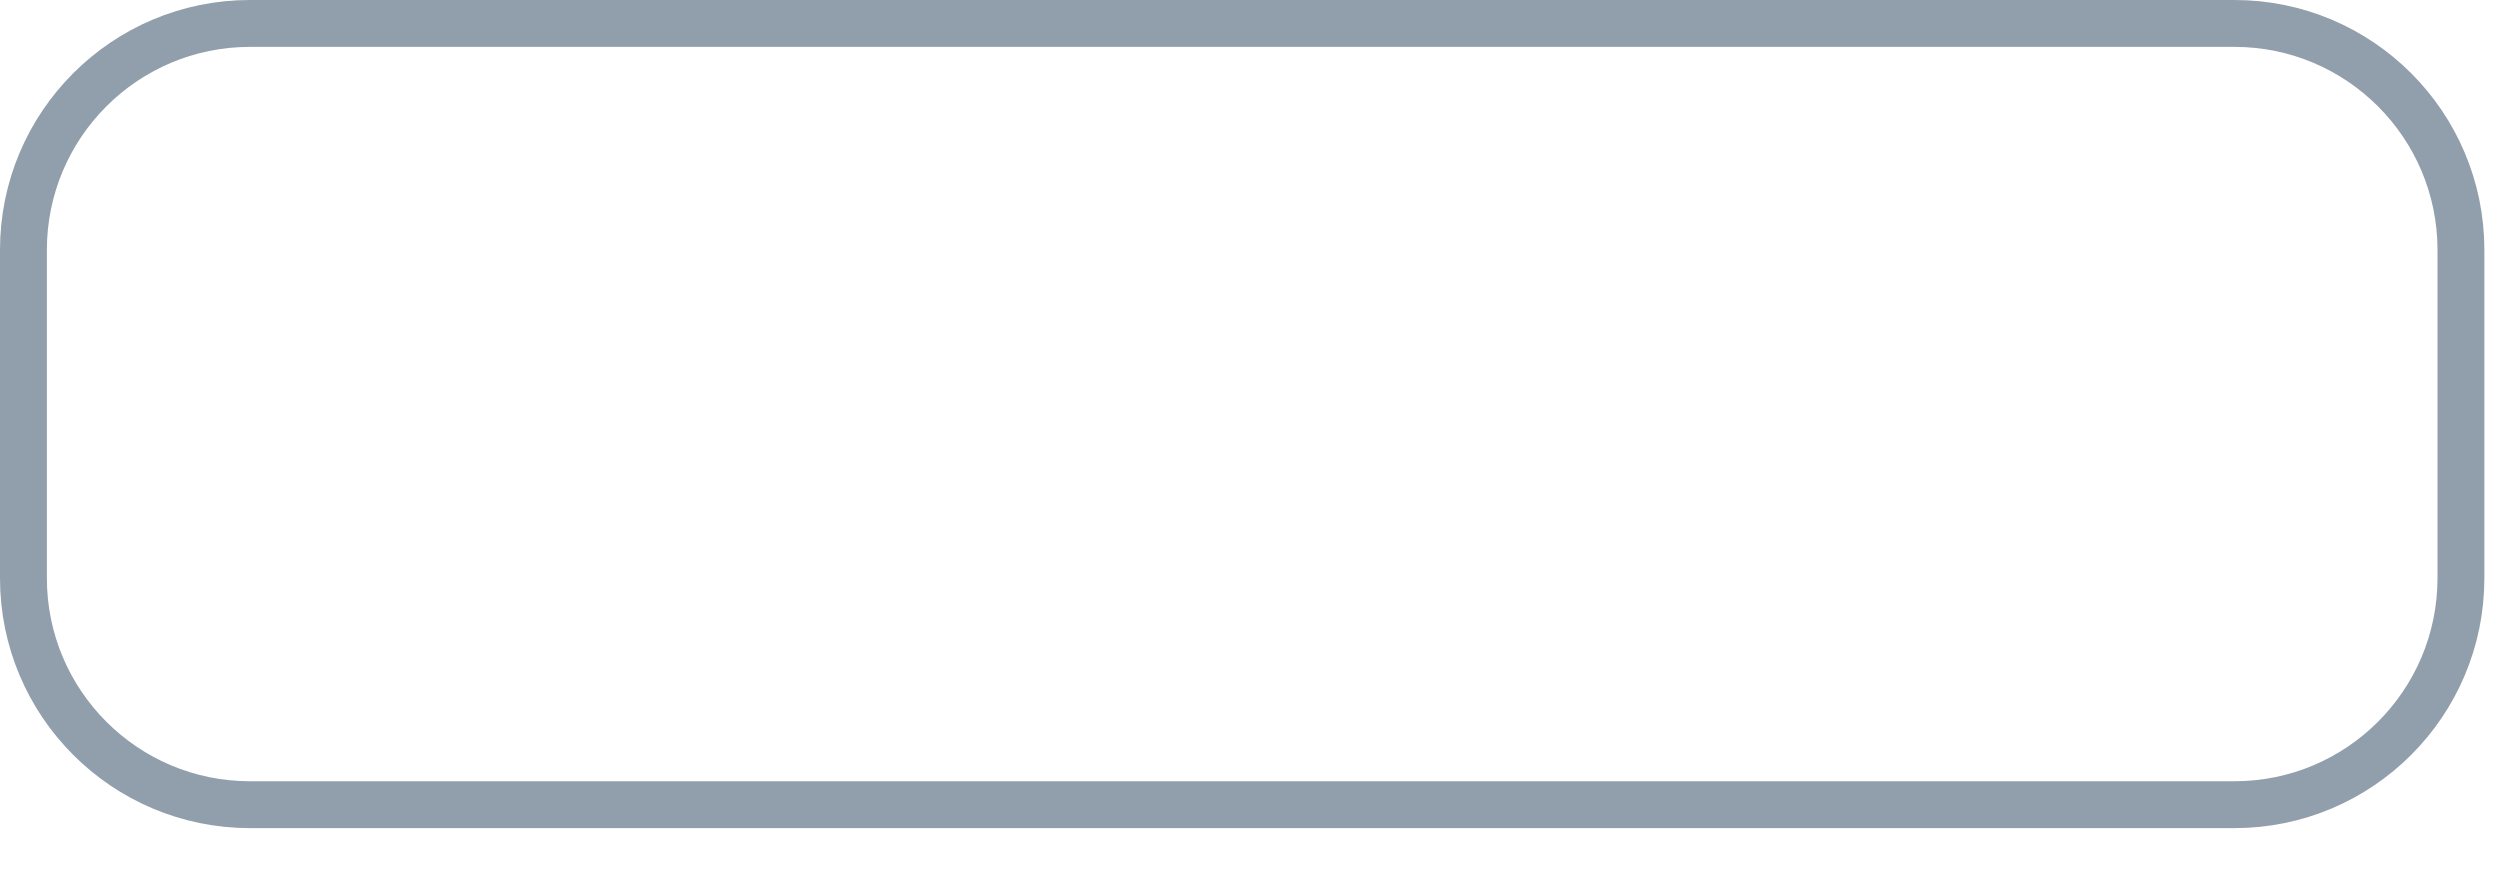
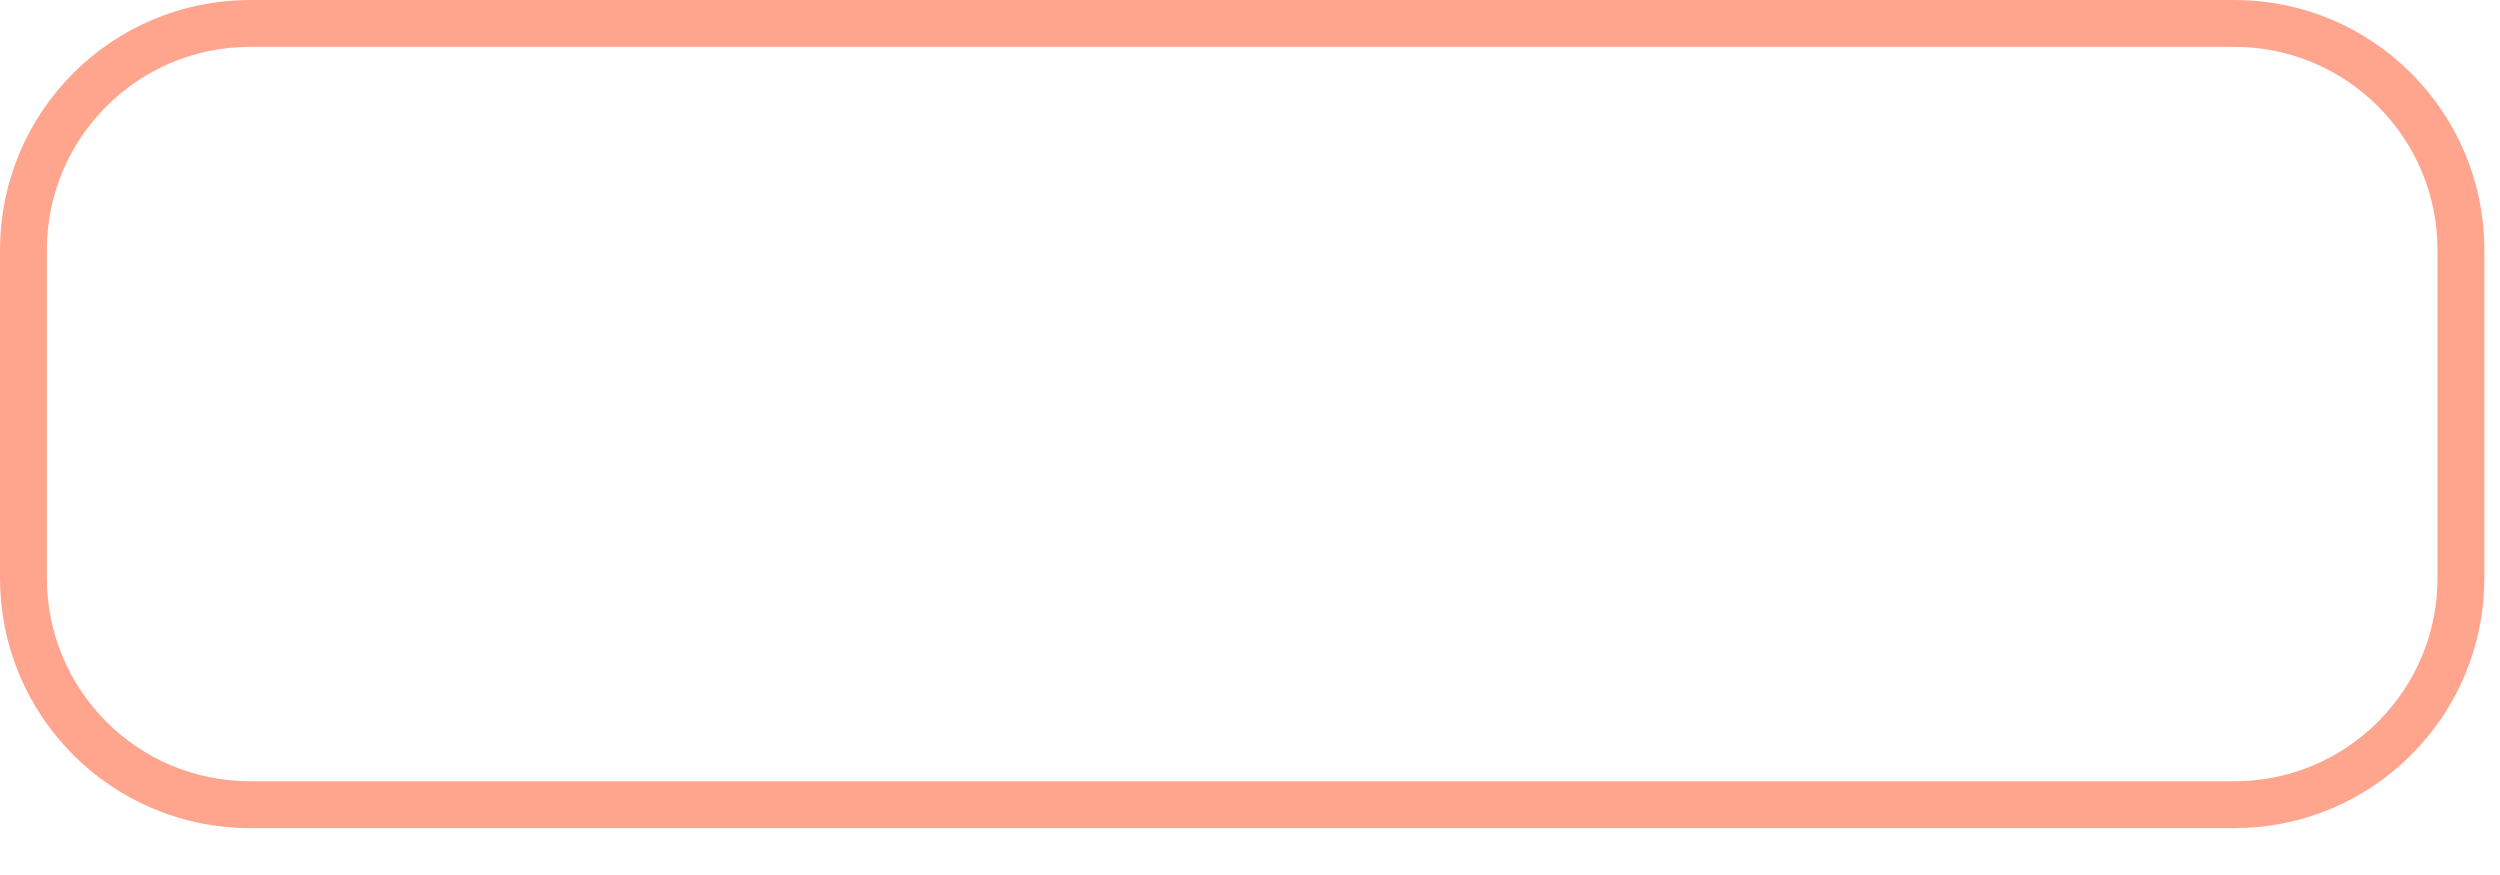
<svg xmlns="http://www.w3.org/2000/svg" width="80" height="28" viewBox="0 0 80 28" fill="none">
-   <rect x="0.75" y="0.75" width="78" height="25" rx="7.25" stroke="#919EAB" stroke-width="1.5" />
+   <rect x="0.75" y="0.75" width="78" height="25" rx="7.25" stroke="#FFA58D" stroke-width="1.5" />
</svg>
